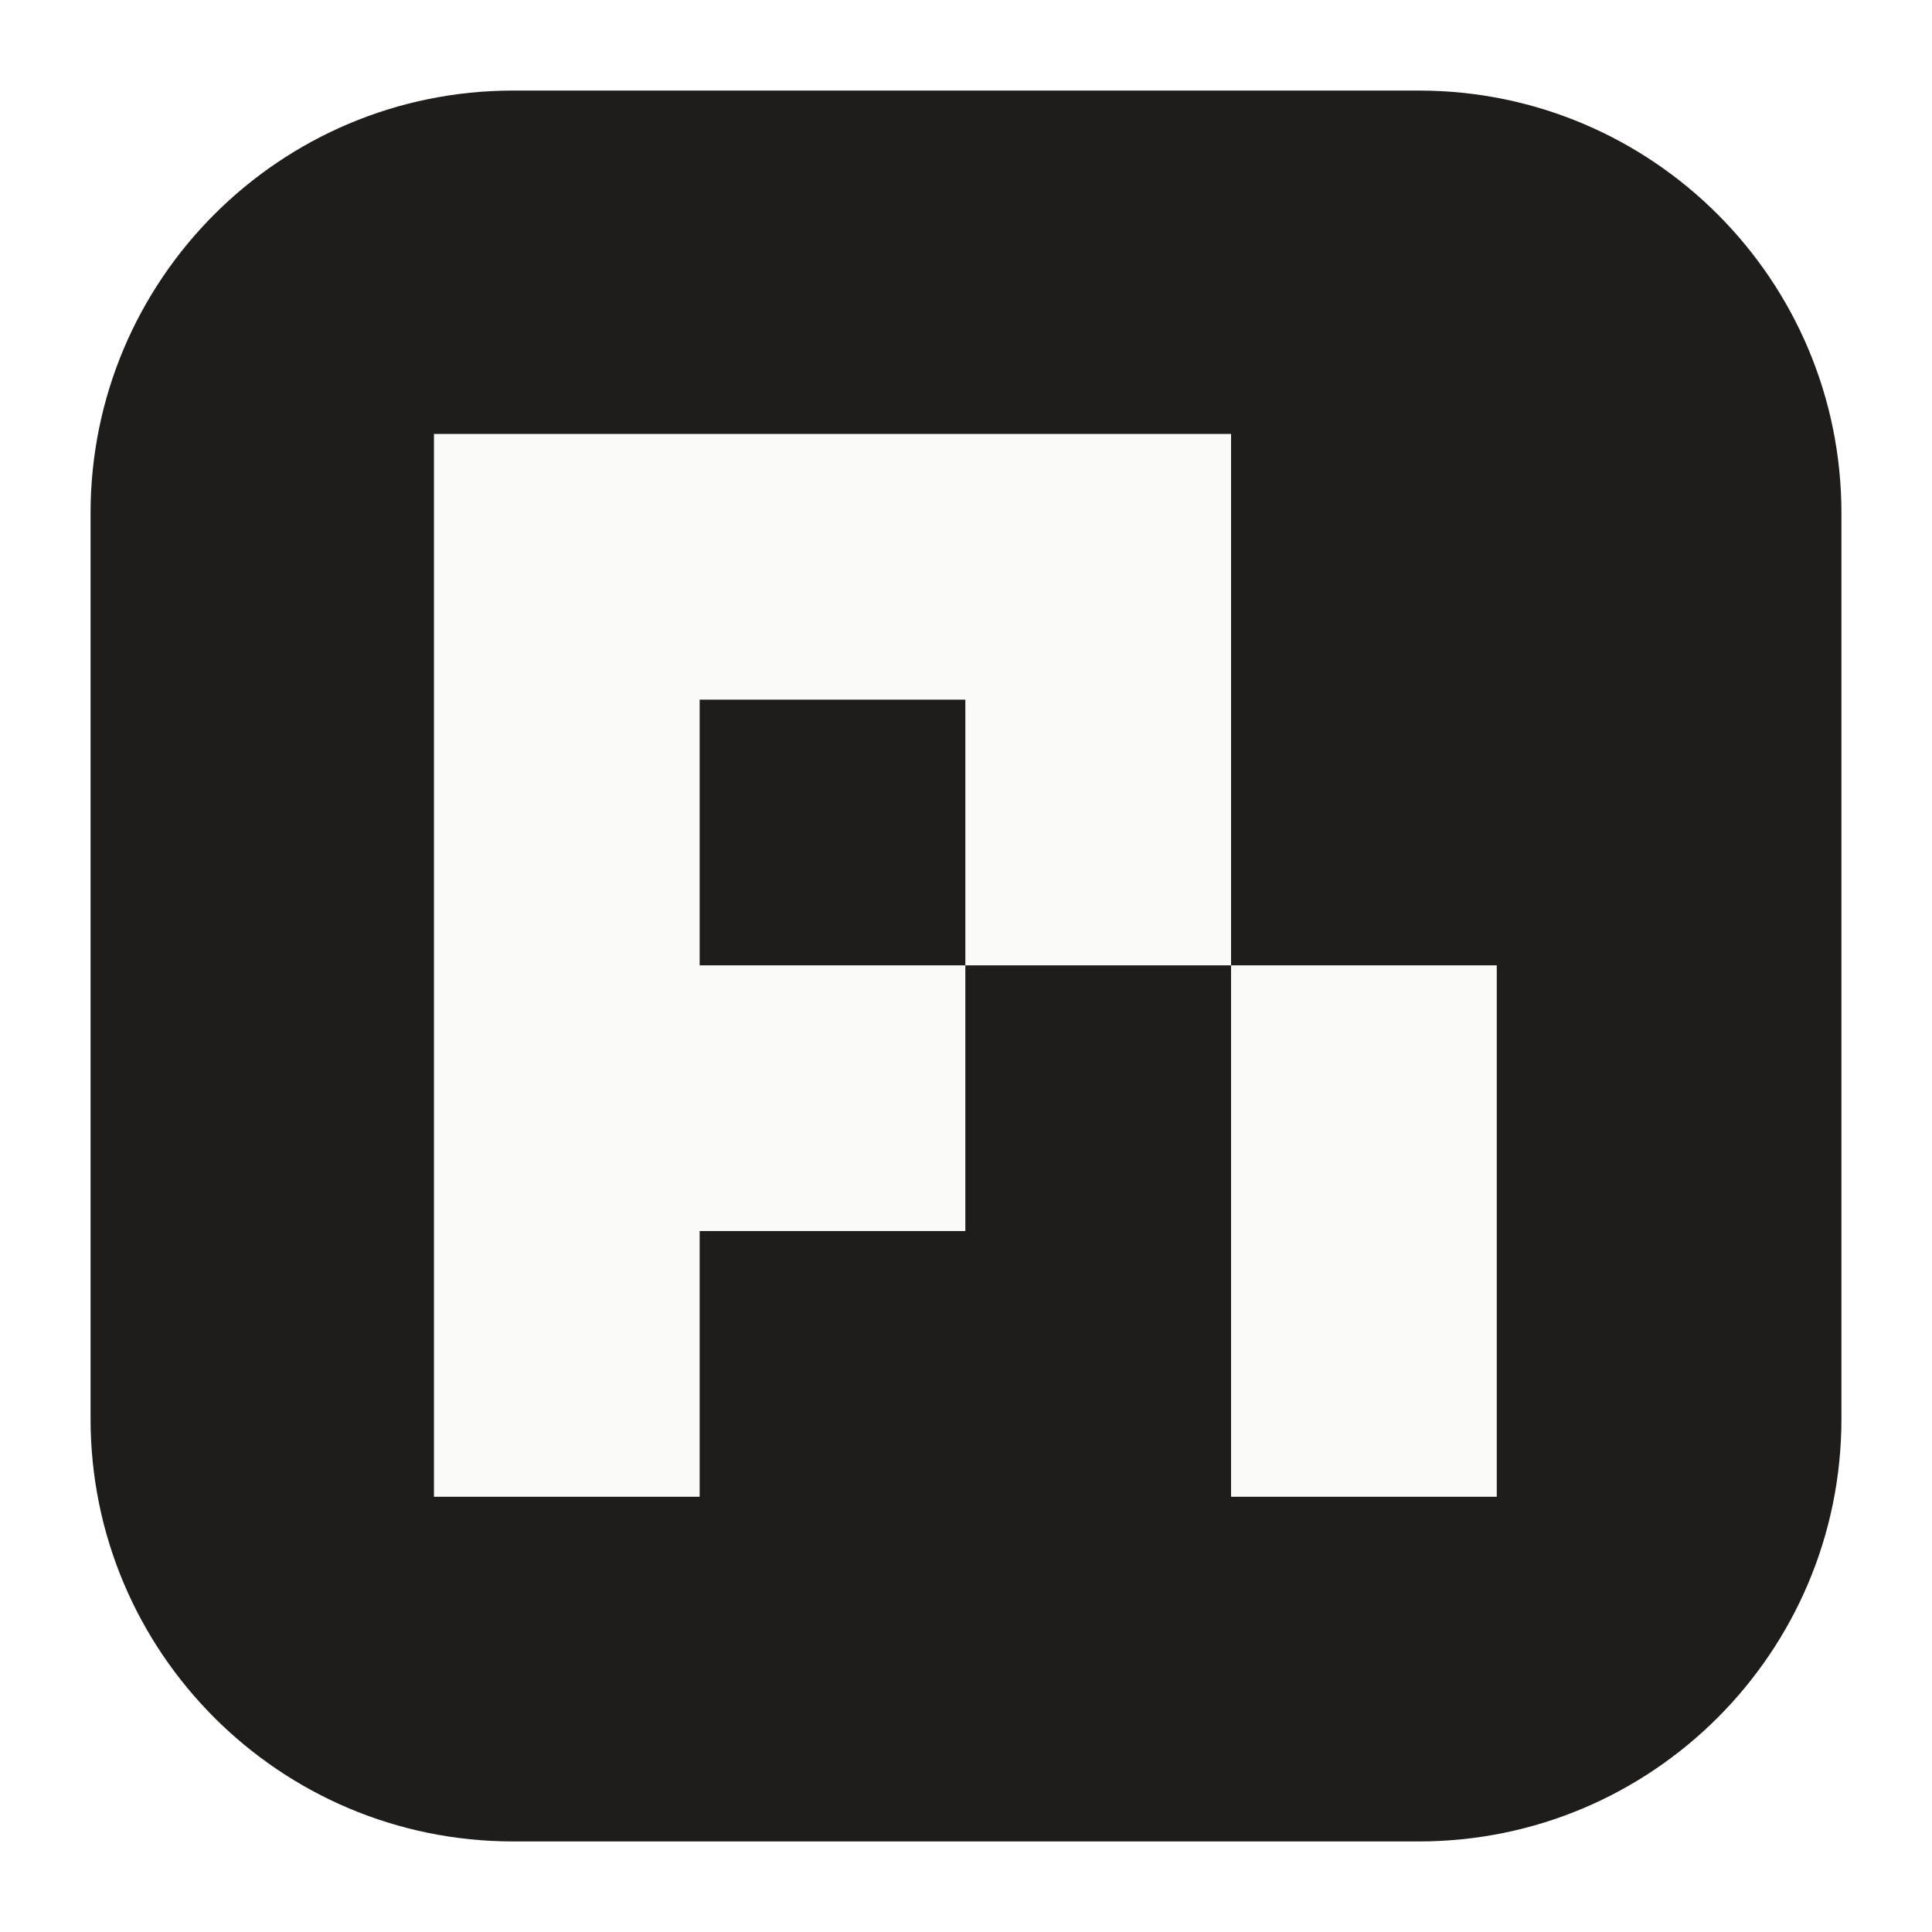
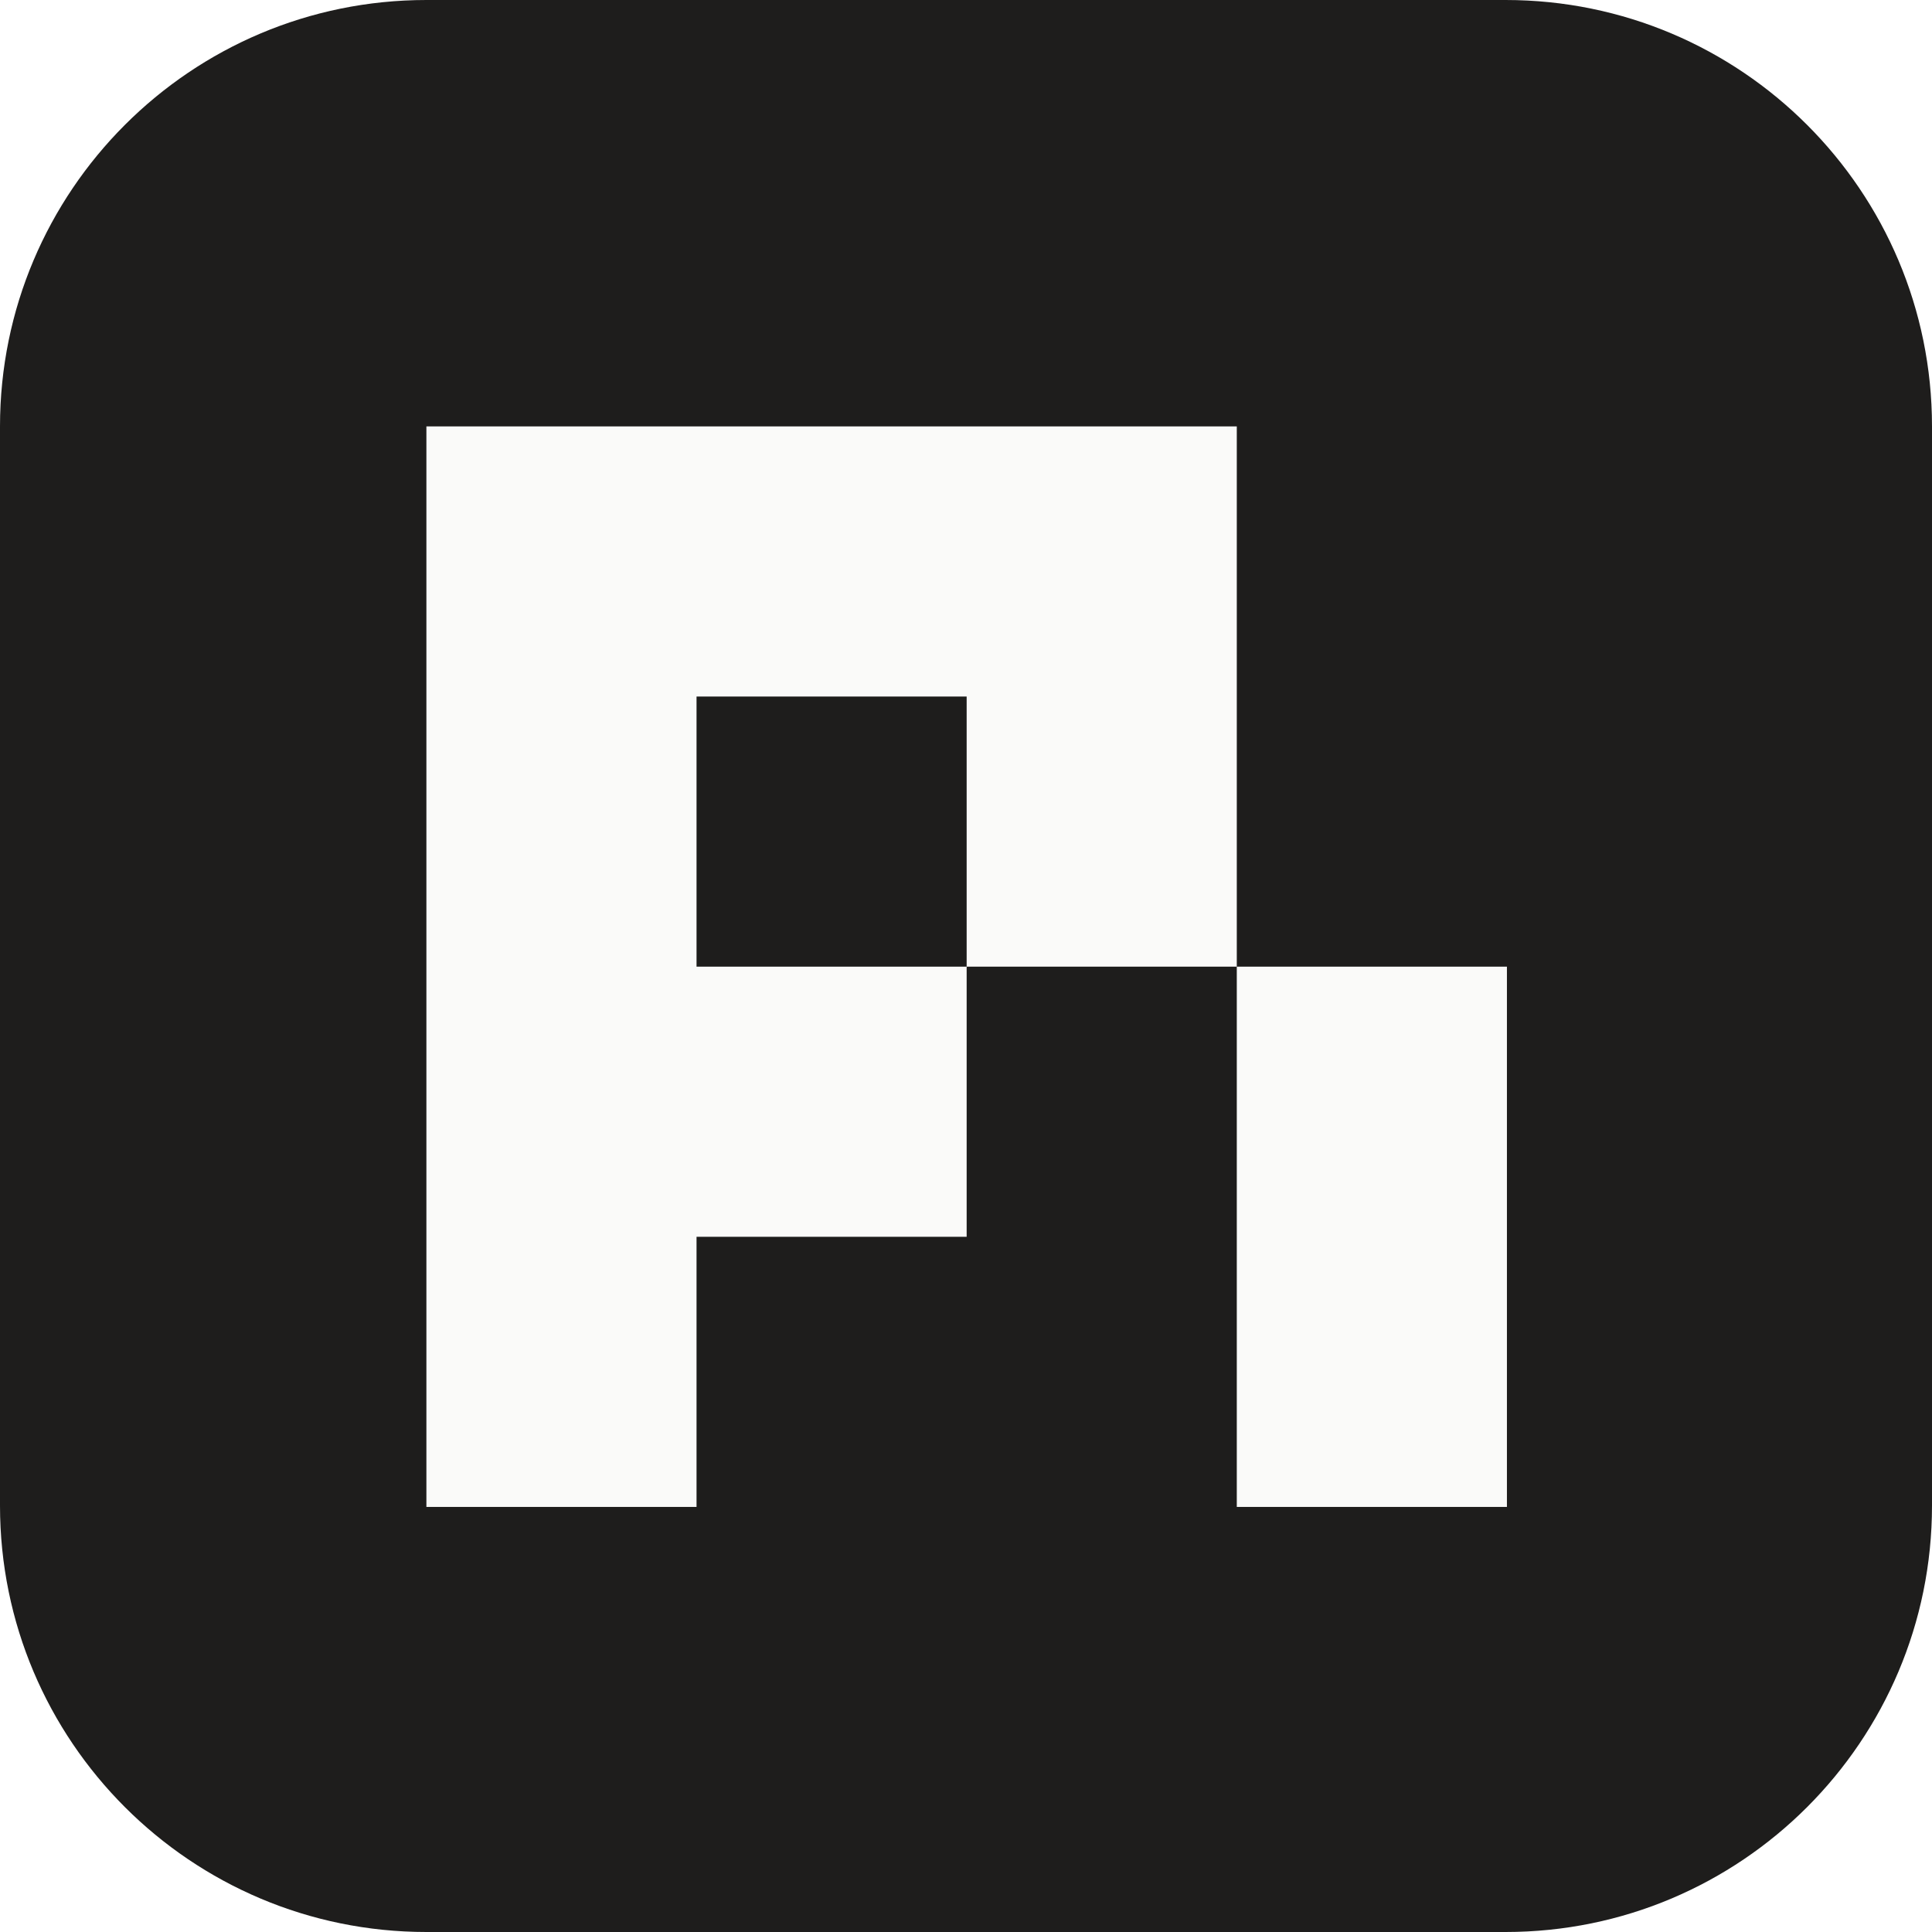
<svg xmlns="http://www.w3.org/2000/svg" viewBox="0 0 512 512" fill="none">
-   <rect x="24" y="24" width="464" height="464" rx="112" fill="#1e1d1c" />
-   <g transform="translate(115 115) scale(0.6)" fill="#fafaf9">
+   <rect x="0" y="0" width="512" height="512" rx="113" fill="#1e1d1c" />
+   <g transform="translate(113 113) scale(0.61)" fill="#fafaf9">
    <path fill-rule="evenodd" clip-rule="evenodd" d="M0 0H352.07V234.71H234.71V352.07H117.36V469.43H0V0ZM117.36 117.36V234.71H234.71V117.36H117.36Z" />
    <path d="M352.07 234.71H469.43V469.43H352.07V234.71Z" />
  </g>
</svg>
